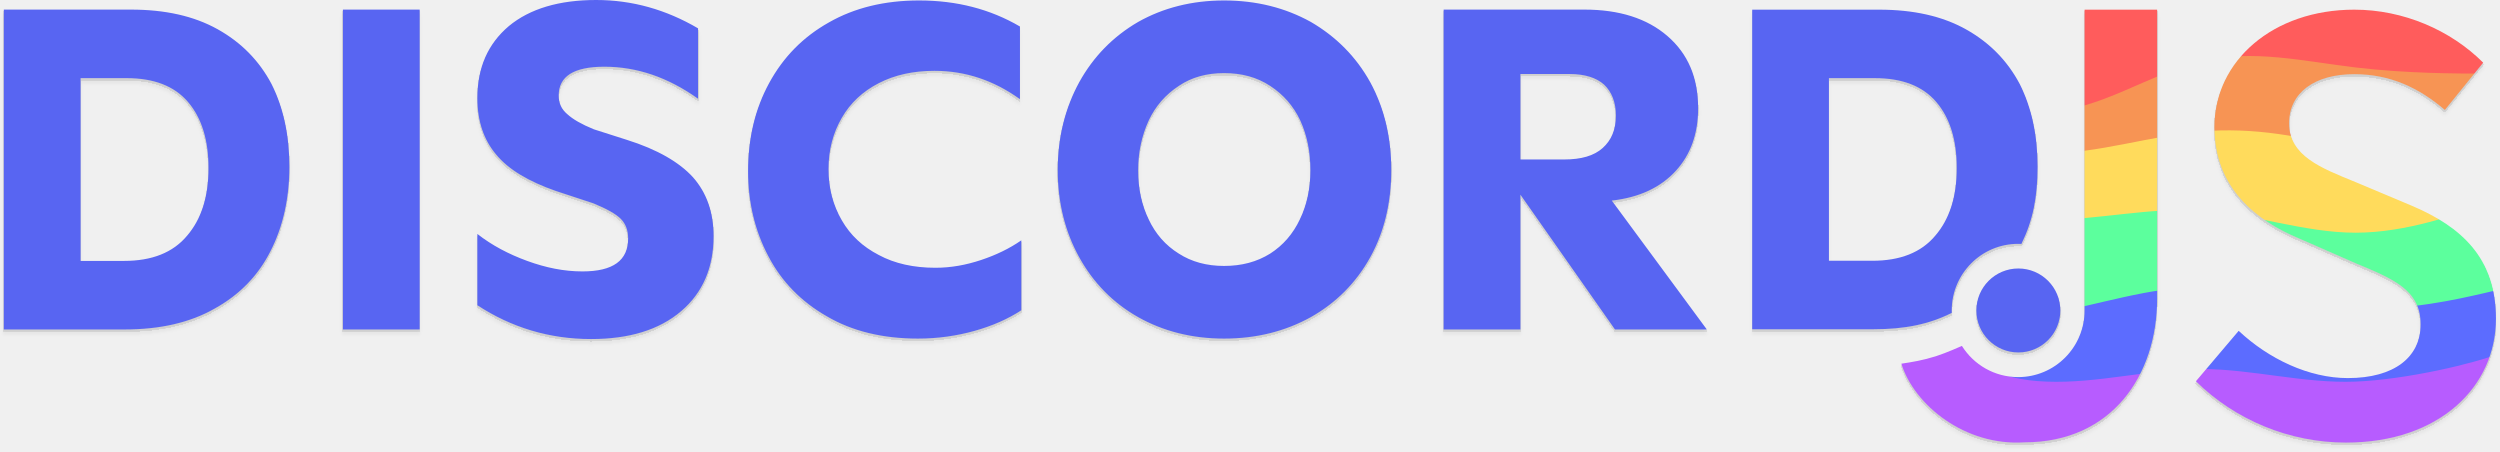
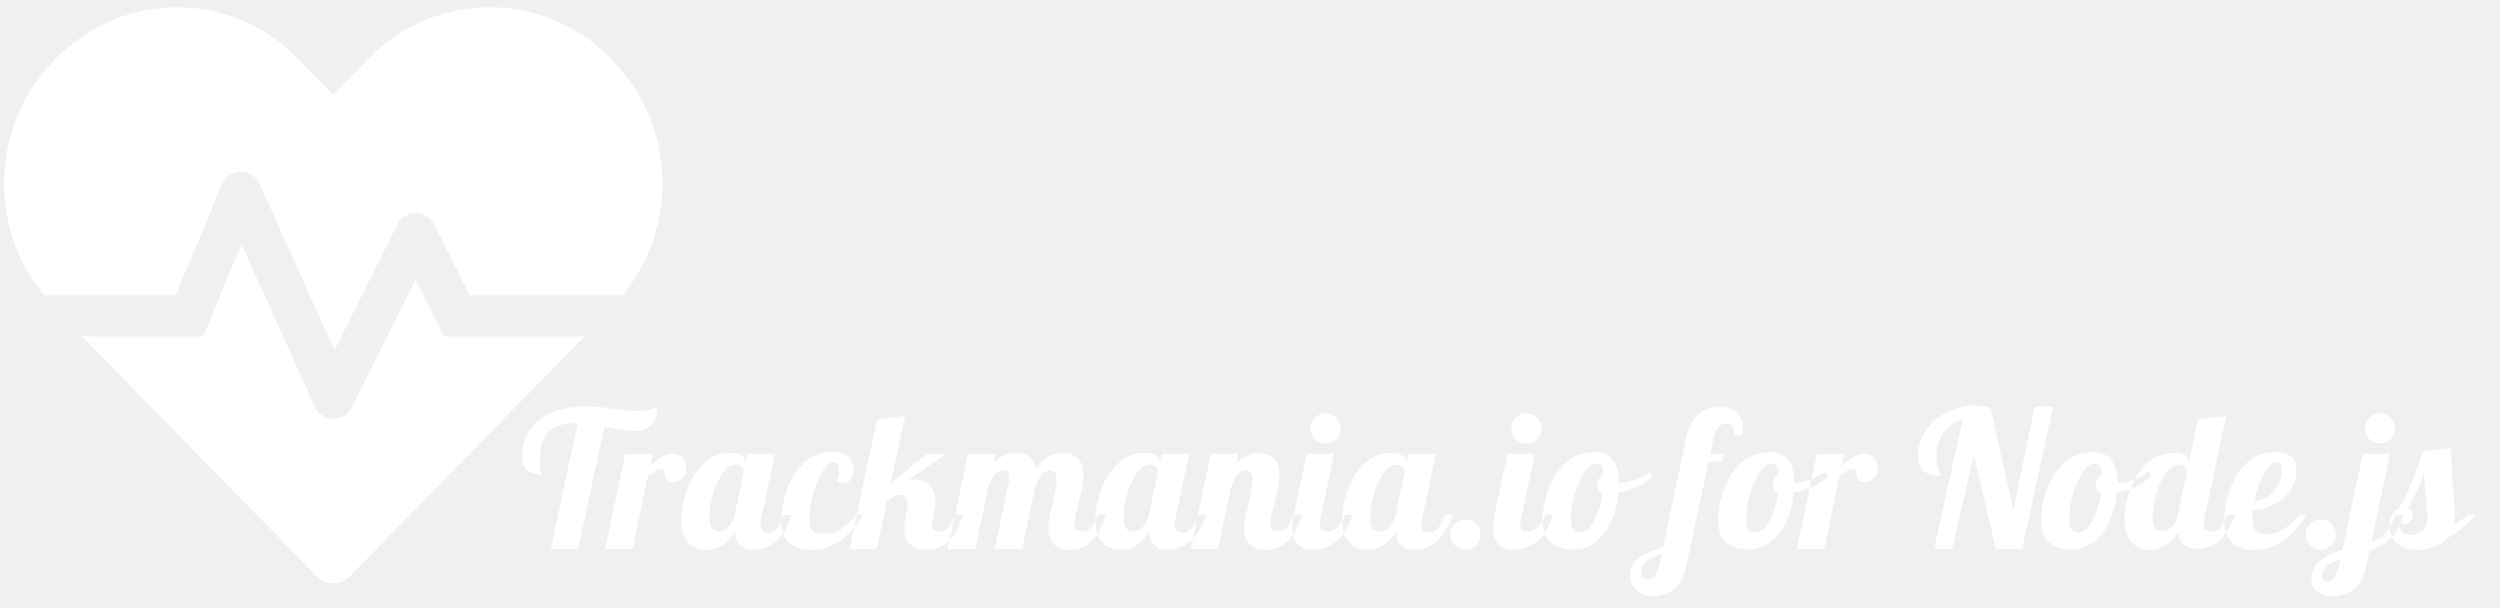
- <svg xmlns="http://www.w3.org/2000/svg" width="5232" height="945" viewBox="0 0 5232 945" fill="none">
-   <g filter="url(#filter0_dd)">
-     <mask id="mask0" mask-type="alpha" maskUnits="userSpaceOnUse" x="3979" y="20" width="1245" height="907">
-       <path d="M4685.1 692.37C4747.89 751.167 4832.06 791.257 4913.55 791.257C5011.09 791.257 5065.87 747.156 5065.87 679.006C5065.87 606.85 5009.75 584.134 4929.59 550.728L4810.68 498.614C4723.84 462.533 4634.33 394.383 4634.33 266.097C4634.33 127.126 4757.25 20.222 4926.92 20.222C5029.79 20.222 5128.66 62.986 5196.8 131.136L5116.63 230.019C5061.85 183.252 5001.74 155.187 4926.92 155.187C4844.08 155.187 4790.64 193.941 4790.64 258.082C4790.64 326.232 4857.45 351.623 4929.59 381.019L5047.17 430.464C5151.37 474.558 5223.51 540.035 5223.51 666.98C5223.51 808.627 5105.94 926.221 4909.56 926.221C4791.98 926.221 4678.42 879.451 4595.59 797.937L4685.1 692.37Z" fill="white" />
-       <path d="M4362.62 20.222H4514.42V625.218C4514.42 785.559 4419.32 925.689 4236.89 925.689C4112.78 933.776 4006.36 848.244 3979.19 761.134C4001.8 757.707 4023.82 754.196 4051.3 745.549C4073.15 738.673 4105.83 723.903 4105.83 723.903C4130.43 763.127 4173.98 789.193 4223.6 789.193C4300.39 789.193 4362.64 726.761 4362.64 649.746L4362.62 20.222Z" fill="white" />
-     </mask>
-     <g mask="url(#mask0)">
-       <path fill-rule="evenodd" clip-rule="evenodd" d="M3958.82 72.292L4012.02 47.467C4066.83 24.102 4174.84 -22.627 4282.85 -34.31C4390.86 -45.992 4498.87 -22.627 4606.88 -28.468C4713.28 -34.31 4821.29 -69.357 4929.3 -45.992C5037.31 -22.627 5145.32 59.149 5200.14 101.498L5253.33 142.386V247.527H5200.14C5145.32 247.527 5037.31 247.527 4929.3 247.527C4821.29 247.527 4713.28 247.527 4606.88 247.527C4498.87 247.527 4390.86 247.527 4282.85 247.527C4174.84 247.527 4066.83 247.527 4012.02 247.527H3958.82V72.292Z" fill="#FF5C5C" />
-       <path fill-rule="evenodd" clip-rule="evenodd" d="M3958.82 76.645L4012.02 115.335C4066.83 154.026 4174.84 233.019 4282.85 233.019C4390.86 233.019 4498.87 154.026 4606.88 128.232C4713.28 102.439 4821.29 128.232 4929.3 141.129C5037.31 154.026 5145.32 154.026 5200.14 154.026H5253.33V426.47H5200.14C5145.32 426.47 5037.31 426.47 4929.3 426.47C4821.29 426.47 4713.28 426.47 4606.88 426.47C4498.87 426.47 4390.86 426.47 4282.85 426.47C4174.84 426.47 4066.83 426.47 4012.02 426.47H3958.82V76.645Z" fill="#F79454" />
-       <path fill-rule="evenodd" clip-rule="evenodd" d="M3958.82 247.527L4012.02 265.951C4066.83 284.375 4174.84 321.223 4282.85 321.223C4390.86 321.223 4498.87 284.375 4606.88 275.163C4713.28 265.951 4821.29 284.375 4929.3 316.617C5037.31 348.859 5145.32 396.071 5200.14 419.101L5253.33 442.131V497.403H5200.14C5145.32 497.403 5037.31 497.403 4929.3 497.403C4821.29 497.403 4713.28 497.403 4606.88 497.403C4498.87 497.403 4390.86 497.403 4282.85 497.403C4174.84 497.403 4066.83 497.403 4012.02 497.403H3958.82V247.527Z" fill="#FFDB5C" />
-       <path fill-rule="evenodd" clip-rule="evenodd" d="M3958.82 407.125L4012.76 420.44C4066.7 433.755 4174.57 460.384 4282.45 460.384C4390.32 460.384 4498.2 433.755 4606.08 440.412C4713.95 447.07 4821.83 487.014 4929.71 487.014C5037.58 487.014 5145.46 447.07 5199.4 427.098L5253.33 407.125V766.624H5199.4C5145.46 766.624 5037.58 766.624 4929.71 766.624C4821.83 766.624 4713.95 766.624 4606.08 766.624C4498.2 766.624 4390.32 766.624 4282.45 766.624C4174.57 766.624 4066.7 766.624 4012.76 766.624H3958.82V407.125Z" fill="#5CFF9D" />
-       <path fill-rule="evenodd" clip-rule="evenodd" d="M5253.34 600.577L5200.14 613.169C5145.33 625.76 5037.31 650.943 4929.3 644.648C4821.29 638.352 4713.28 600.577 4605.27 600.577C4498.87 600.577 4390.86 638.352 4282.85 657.239C4174.84 677.7 4066.83 677.7 4012.02 677.7H3958.82V866.573H4012.02C4066.83 866.573 4174.84 866.573 4282.85 866.573C4390.86 866.573 4498.87 866.573 4605.27 866.573C4713.28 866.573 4821.29 866.573 4929.3 866.573C5037.31 866.573 5145.33 866.573 5200.14 866.573H5253.34V600.577Z" fill="#5C6CFF" />
-       <path fill-rule="evenodd" clip-rule="evenodd" d="M3958.82 760.175L4090.21 692.467C4132.12 760.175 4174.84 794.363 4282.85 798.637C4390.86 802.91 4498.87 772.266 4606.88 772.266C4713.28 772.266 4821.29 802.91 4929.3 798.637C5037.31 794.363 5179.98 760.175 5229.96 740.024L5253.33 760.175V940.73H5200.14C5145.32 940.73 5037.31 940.73 4929.3 940.73C4821.29 940.73 4713.28 940.73 4606.88 940.73C4498.87 940.73 4390.86 940.73 4282.85 940.73C4174.84 940.73 4066.83 940.73 4012.02 940.73H3958.82V760.175Z" fill="#B75CFF" />
-     </g>
-     <path fill-rule="evenodd" clip-rule="evenodd" d="M4264.21 348.906C4264.21 282.978 4251.78 225.648 4226.94 175.965C4201.14 127.234 4163.88 89.016 4114.19 61.308C4064.51 33.599 4004.32 20.222 3932.65 20.222H3667.03V689.056H3892.98H3920.23C3986.6 689.056 4037.45 678.548 4084.65 654.747C4084.59 653.088 4084.57 651.421 4084.57 649.746C4084.57 572.732 4146.82 510.3 4223.61 510.3C4225.89 510.3 4228.16 510.355 4230.41 510.464C4254.5 461.424 4264.21 412.805 4264.21 348.906ZM3827.55 163.544V545.734H3918.32C3976.61 545.734 4020.56 528.534 4050.18 493.183C4079.8 458.785 4095.08 411.967 4095.08 351.772C4095.08 292.533 4080.75 246.67 4052.09 213.229C4023.42 179.786 3980.43 163.544 3924.05 163.544H3827.55Z" fill="#5865F2" />
-     <path d="M4311.87 649.747C4311.87 698.271 4272.53 737.606 4224.01 737.606C4175.49 737.606 4136.15 698.271 4136.15 649.747C4136.15 601.222 4175.49 561.887 4224.01 561.887C4272.53 561.887 4311.87 601.222 4311.87 649.747Z" fill="#5865F2" />
-     <path d="M261.386 689.469C335.011 689.469 398.119 675.125 449.752 645.481C501.386 616.793 540.589 576.63 566.405 524.991C592.222 474.309 605.609 415.02 605.609 349.038C605.609 283.055 593.178 225.679 568.318 175.953C542.501 127.184 505.21 88.933 455.489 61.201C405.768 33.469 345.529 20.082 273.816 20.082H8V689.469H261.386ZM168.637 546.029V163.522H265.211C321.625 163.522 364.653 179.778 393.338 213.248C422.023 246.717 436.366 292.618 436.366 351.907C436.366 412.152 421.067 459.009 391.426 493.434C361.784 528.816 317.8 546.029 259.474 546.029H168.637ZM878.299 20.082H717.662V689.469H878.299V20.082ZM1237.12 709.551C1316.48 709.551 1379.59 690.426 1425.48 651.219C1470.42 612.968 1493.37 560.373 1493.37 494.391C1493.37 444.665 1479.03 403.545 1450.34 371.032C1421.66 339.475 1375.76 312.7 1311.7 292.618L1242.85 270.624C1217.04 260.105 1198.87 249.586 1187.4 239.067C1174.97 228.548 1169.23 216.117 1169.23 199.86C1169.23 159.697 1200.78 139.615 1264.85 139.615C1332.74 139.615 1397.76 161.609 1460.86 206.554V59.289C1393.93 20.082 1323.17 0 1247.64 0C1170.19 0 1108.99 18.169 1065.01 54.507C1021.02 91.802 999.031 141.528 999.031 205.598C999.031 253.411 1012.42 292.618 1038.23 323.219C1064.05 354.775 1106.12 379.638 1163.49 399.72L1241.9 425.539C1269.63 437.014 1288.75 447.534 1299.27 458.052C1309.79 468.571 1314.57 482.915 1314.57 499.172C1314.57 545.073 1283.01 568.023 1218.95 568.023C1180.7 568.023 1142.46 560.373 1103.25 546.029C1064.05 531.685 1029.63 513.516 999.031 489.609V638.787C1070.74 685.644 1150.11 709.551 1237.12 709.551ZM1921.29 708.595C1962.43 708.595 2002.57 702.857 2039.85 692.338C2077.17 681.819 2109.67 667.475 2137.39 649.306V502.997C2112.53 520.21 2084.8 533.598 2053.26 544.116C2021.69 554.635 1990.15 560.373 1957.64 560.373C1912.69 560.373 1872.53 551.767 1839.06 533.598C1805.6 516.385 1779.78 492.478 1761.61 460.921C1743.45 429.364 1733.89 393.982 1733.89 353.819C1733.89 313.656 1743.45 278.274 1761.61 246.717C1779.78 215.16 1805.6 191.254 1839.06 174.041C1872.53 156.828 1910.77 148.221 1955.72 148.221C2020.73 148.221 2080.02 168.303 2134.54 207.51V55.464C2072.39 19.125 2002.57 0.956 1923.22 0.956C1851.49 0.956 1788.39 16.256 1734.84 46.857C1680.34 77.458 1639.22 119.533 1609.58 174.041C1579.94 228.548 1565.6 289.749 1565.6 358.601C1565.6 423.627 1579.94 482.915 1607.67 535.51C1635.4 589.061 1676.51 631.137 1730.06 661.737C1783.61 693.294 1847.67 708.595 1921.29 708.595ZM2561.67 708.595C2629.56 708.595 2689.82 693.294 2743.34 663.65C2795.93 634.006 2838.02 591.93 2867.64 538.379C2897.29 484.828 2911.63 423.627 2911.63 355.732C2911.63 287.837 2897.29 226.635 2867.64 172.128C2838.02 118.577 2795.93 76.501 2743.34 45.901C2689.82 16.256 2629.56 0.956 2561.67 0.956C2494.73 0.956 2434.51 16.256 2381.92 45.901C2329.33 76.501 2288.22 118.577 2258.58 172.128C2228.93 226.635 2213.62 287.837 2213.62 355.732C2213.62 423.627 2228.93 484.828 2258.58 538.379C2288.22 591.93 2329.33 634.006 2381.92 663.65C2434.51 693.294 2494.73 708.595 2561.67 708.595ZM2561.67 556.548C2525.34 556.548 2493.8 547.942 2467.01 530.729C2439.29 513.516 2418.24 489.609 2403.9 459.009C2389.56 429.364 2381.92 394.939 2381.92 356.688C2381.92 318.437 2389.56 284.012 2403.9 252.455C2418.24 221.854 2439.29 197.948 2467.01 179.778C2493.8 161.609 2525.34 153.003 2561.67 153.003C2598.98 153.003 2630.52 161.609 2658.25 179.778C2685.97 197.948 2707.02 221.854 2721.36 252.455C2735.7 284.012 2742.41 318.437 2742.41 356.688C2742.41 394.939 2734.74 429.364 2720.4 459.009C2706.05 489.609 2685.04 513.516 2658.25 530.729C2630.52 547.942 2598.98 556.548 2561.67 556.548ZM3373.13 419.802C3431.46 413.108 3475.42 392.07 3507 357.644C3538.54 323.219 3553.84 279.23 3553.84 226.635C3553.84 162.565 3532.8 112.84 3489.77 75.545C3446.74 38.251 3388.44 20.082 3315.76 20.082H3021.24V689.469H3181.9V407.37L3379.81 689.469H3572L3373.13 419.802ZM3181.9 154.915H3285.15C3316.72 154.915 3340.63 162.566 3356.87 176.91C3373.13 192.21 3381.73 214.204 3381.73 241.936C3381.73 271.58 3372.17 293.574 3354.01 309.831C3335.85 326.087 3309.06 333.738 3273.7 333.738H3181.9V154.915Z" fill="#5865F2" />
+ <svg xmlns="http://www.w3.org/2000/svg" version="1.1" width="700" height="170" viewBox="0 0 700 170" xml:space="preserve">
+   <defs>
+ </defs>
+   <g transform="matrix(0.36 0 0 0.36 93.32 82.68)">
+     <path style="stroke: none; stroke-width: 1; stroke-dasharray: none; stroke-linecap: butt; stroke-dashoffset: 0; stroke-linejoin: miter; stroke-miterlimit: 4; fill: rgb(255,255,255); fill-rule: nonzero; opacity: 1;" transform=" translate(-256, -255.96)" d="M 320.2 243.8 l -49.7 99.4 c -6 12.1 -23.4 11.7 -28.9 -0.6 l -56.9 -126.3 l -30 71.7 H 60.6 l 182.5 186.5 c 7.1 7.3 18.6 7.3 25.7 0 L 451.4 288 H 342.3 l -22.1 -44.2 z M 473.7 73.9 l -2.4 -2.5 c -51.5 -52.6 -135.8 -52.6 -187.4 0 L 256 100 l -27.9 -28.5 c -51.5 -52.7 -135.9 -52.7 -187.4 0 l -2.4 2.4 C -10.4 123.7 -12.5 203 31 256 h 102.4 l 35.9 -86.2 c 5.4 -12.9 23.6 -13.2 29.4 -0.4 l 58.2 129.3 l 49 -97.9 c 5.9 -11.8 22.7 -11.8 28.6 0 l 27.6 55.2 H 481 c 43.5 -53 41.4 -132.3 -7.3 -182.1 z" stroke-linecap="round" />
  </g>
-   <defs>
-     <filter id="filter0_dd" x="0" y="0" width="5232" height="945" filterUnits="userSpaceOnUse" color-interpolation-filters="sRGB">
-       <feFlood flood-opacity="0" result="BackgroundImageFix" />
-       <feColorMatrix in="SourceAlpha" type="matrix" values="0 0 0 0 0 0 0 0 0 0 0 0 0 0 0 0 0 0 127 0" />
-       <feOffset dy="10" />
-       <feGaussianBlur stdDeviation="4" />
-       <feColorMatrix type="matrix" values="0 0 0 0 0 0 0 0 0 0 0 0 0 0 0 0 0 0 0.04 0" />
-       <feBlend mode="normal" in2="BackgroundImageFix" result="effect1_dropShadow" />
-       <feColorMatrix in="SourceAlpha" type="matrix" values="0 0 0 0 0 0 0 0 0 0 0 0 0 0 0 0 0 0 127 0" />
-       <feOffset dy="4" />
-       <feGaussianBlur stdDeviation="1.5" />
-       <feColorMatrix type="matrix" values="0 0 0 0 0 0 0 0 0 0 0 0 0 0 0 0 0 0 0.1 0" />
-       <feBlend mode="normal" in2="effect1_dropShadow" result="effect2_dropShadow" />
-       <feBlend mode="normal" in="SourceGraphic" in2="effect2_dropShadow" result="shape" />
-     </filter>
-   </defs>
+   <g transform="matrix(1.33 0 0 1.33 419.71 140.27)" id="fontsvg1636564688109">
+     <path style="stroke: none; stroke-width: 1; stroke-dasharray: none; stroke-linecap: round; stroke-dashoffset: 0; stroke-linejoin: miter; stroke-miterlimit: 4; fill: rgb(255,255,255); fill-rule: evenodd; opacity: 1;" vector-effect="non-scaling-stroke" transform=" translate(-205.66, -20.08)" d="M 297.281 30.16 L 303.321 2.76 A 9.423 9.423 0 0 0 301.122 3.856 A 7.428 7.428 0 0 0 299.181 5.78 A 7.957 7.957 0 0 0 297.887 9.092 A 10.596 10.596 0 0 0 297.761 10.76 A 10.166 10.166 0 0 0 297.848 12.122 A 8.054 8.054 0 0 0 298.041 13.1 A 6.133 6.133 0 0 0 298.32 13.927 Q 298.499 14.35 298.731 14.689 A 3.586 3.586 0 0 0 298.841 14.84 Q 296.281 14.84 295.061 13.78 Q 293.984 12.845 293.857 11.021 A 7.246 7.246 0 0 1 293.841 10.52 Q 293.841 7.72 295.481 5.3 A 11.556 11.556 0 0 1 299.364 1.743 A 13.759 13.759 0 0 1 299.921 1.44 Q 302.721 0 306.001 0 Q 306.921 0 307.601 0.12 A 7.236 7.236 0 0 1 308.21 0.257 Q 308.528 0.342 308.88 0.462 A 13.705 13.705 0 0 1 309.161 0.56 L 313.961 21.96 L 318.441 0.24 L 322.321 0.24 L 315.801 30.16 L 310.281 30.16 L 305.641 10.32 L 301.081 30.16 L 297.281 30.16 Z M 162.481 23 A 20.156 20.156 0 0 1 162.341 23.34 Q 161.916 24.349 161.491 25.031 A 5.598 5.598 0 0 1 161.041 25.66 A 2.309 2.309 0 0 1 160.032 26.373 A 2.703 2.703 0 0 1 159.121 26.52 A 2.831 2.831 0 0 1 158.723 26.494 Q 158.494 26.462 158.314 26.389 A 1.059 1.059 0 0 1 157.881 26.08 Q 157.521 25.64 157.521 24.84 A 3.962 3.962 0 0 1 157.523 24.701 Q 157.539 24.26 157.649 23.637 A 16.205 16.205 0 0 1 157.781 22.98 Q 158.041 21.8 158.361 20.56 A 95.936 95.936 0 0 0 158.662 19.346 Q 158.968 18.077 159.161 17.1 Q 159.441 15.68 159.441 14.52 A 7.743 7.743 0 0 0 159.414 13.872 Q 159.357 13.187 159.172 12.624 A 3.504 3.504 0 0 0 158.241 11.12 A 3.866 3.866 0 0 0 158.204 11.087 Q 157.446 10.397 156.358 10.145 A 6.014 6.014 0 0 0 155.001 10 A 5.733 5.733 0 0 0 151.987 10.832 A 7.288 7.288 0 0 0 150.321 12.24 L 150.761 10.16 L 145.001 10.16 L 140.761 30.16 L 146.521 30.16 L 149.241 17.32 Q 149.496 16.449 149.841 15.753 A 6.297 6.297 0 0 1 150.521 14.66 A 3.263 3.263 0 0 1 151.051 14.117 A 2.057 2.057 0 0 1 152.361 13.64 Q 153.519 13.64 153.746 14.961 A 4.28 4.28 0 0 1 153.801 15.68 A 5.257 5.257 0 0 1 153.8 15.758 Q 153.788 16.583 153.521 17.88 Q 153.241 19.24 152.921 20.64 A 2.994 2.994 0 0 0 152.916 20.658 Q 152.85 20.894 152.698 21.571 A 94.62 94.62 0 0 0 152.621 21.92 Q 152.401 22.92 152.201 23.98 A 14.512 14.512 0 0 0 152.169 24.155 Q 152.087 24.622 152.044 25.045 A 8.469 8.469 0 0 0 152.001 25.88 A 6.013 6.013 0 0 0 152.028 26.465 A 4.563 4.563 0 0 0 153.141 29.1 A 3.334 3.334 0 0 0 154.085 29.845 Q 155.125 30.4 156.721 30.4 A 5.873 5.873 0 0 0 159.079 29.899 A 7.8 7.8 0 0 0 160.741 28.9 Q 162.165 27.799 163.342 25.133 A 25.159 25.159 0 0 0 164.161 23 L 162.481 23 L 165.201 10.16 L 170.961 10.16 L 168.081 23.76 A 4.802 4.802 0 0 0 167.928 24.747 A 5.566 5.566 0 0 0 167.921 25.04 A 2.654 2.654 0 0 0 167.949 25.444 Q 167.981 25.65 168.048 25.814 A 0.99 0.99 0 0 0 168.301 26.18 A 1.104 1.104 0 0 0 168.647 26.384 Q 168.968 26.507 169.452 26.519 A 4.316 4.316 0 0 0 169.561 26.52 A 2.769 2.769 0 0 0 171.08 26.057 A 4.026 4.026 0 0 0 171.721 25.54 A 5.219 5.219 0 0 0 172.831 23.919 A 6.749 6.749 0 0 0 173.161 23 L 174.841 23 A 19.702 19.702 0 0 1 173.942 25.211 Q 172.708 27.754 171.041 28.86 A 10.199 10.199 0 0 1 169.126 29.872 A 7.32 7.32 0 0 1 166.441 30.4 A 4.988 4.988 0 0 1 165.028 30.21 A 3.854 3.854 0 0 1 163.341 29.2 Q 162.161 28 162.161 25.6 A 8.191 8.191 0 0 1 162.192 24.917 Q 162.261 24.1 162.481 23 Z M 108.001 17.32 L 105.281 30.16 L 99.521 30.16 L 102.441 16.36 Q 102.561 15.88 102.561 15.36 A 3.82 3.82 0 0 0 102.515 14.74 Q 102.333 13.643 101.431 13.602 A 1.566 1.566 0 0 0 101.361 13.6 A 2.28 2.28 0 0 0 99.794 14.223 A 3.39 3.39 0 0 0 99.421 14.62 Q 98.601 15.64 98.121 17.32 L 95.401 30.16 L 89.641 30.16 L 93.881 10.16 L 99.641 10.16 L 99.201 12.24 A 7.185 7.185 0 0 1 101.064 10.722 A 6.117 6.117 0 0 1 104.081 9.96 Q 107.109 9.96 107.976 12.507 A 5.937 5.937 0 0 1 108.201 13.4 A 9.109 9.109 0 0 1 109.679 11.617 A 5.862 5.862 0 0 1 113.761 10 A 6.014 6.014 0 0 1 115.118 10.145 Q 116.206 10.397 116.964 11.087 A 3.866 3.866 0 0 1 117.001 11.12 A 3.504 3.504 0 0 1 117.932 12.624 Q 118.117 13.187 118.174 13.872 A 7.743 7.743 0 0 1 118.201 14.52 Q 118.201 15.68 117.921 17.1 Q 117.728 18.077 117.422 19.346 A 95.936 95.936 0 0 1 117.121 20.56 Q 116.801 21.8 116.541 22.98 A 16.205 16.205 0 0 0 116.409 23.637 Q 116.299 24.26 116.283 24.701 A 3.962 3.962 0 0 0 116.281 24.84 Q 116.281 25.64 116.641 26.08 A 1.059 1.059 0 0 0 117.074 26.389 Q 117.254 26.462 117.483 26.494 A 2.831 2.831 0 0 0 117.881 26.52 A 2.703 2.703 0 0 0 118.792 26.373 A 2.309 2.309 0 0 0 119.801 25.66 A 5.598 5.598 0 0 0 120.251 25.031 Q 120.676 24.349 121.101 23.34 A 20.156 20.156 0 0 0 121.241 23 L 122.921 23 A 25.159 25.159 0 0 1 122.102 25.133 Q 120.925 27.799 119.501 28.9 A 7.8 7.8 0 0 1 117.839 29.899 A 5.873 5.873 0 0 1 115.481 30.4 Q 113.885 30.4 112.845 29.845 A 3.334 3.334 0 0 1 111.901 29.1 A 4.563 4.563 0 0 1 110.788 26.465 A 6.013 6.013 0 0 1 110.761 25.88 A 8.469 8.469 0 0 1 110.804 25.045 Q 110.847 24.622 110.929 24.155 A 14.512 14.512 0 0 1 110.961 23.98 Q 111.161 22.92 111.381 21.92 A 94.62 94.62 0 0 1 111.458 21.571 Q 111.61 20.894 111.676 20.658 A 2.994 2.994 0 0 1 111.681 20.64 Q 112.001 19.24 112.281 17.88 Q 112.548 16.583 112.56 15.758 A 5.257 5.257 0 0 0 112.561 15.68 A 4.28 4.28 0 0 0 112.506 14.961 Q 112.279 13.64 111.121 13.64 A 2.057 2.057 0 0 0 109.811 14.117 A 3.263 3.263 0 0 0 109.281 14.66 A 6.297 6.297 0 0 0 108.601 15.753 Q 108.256 16.449 108.001 17.32 Z M 80.681 23.76 L 81.001 22.2 Q 81.161 21.52 81.161 20.72 Q 81.161 18.8 79.721 18.8 Q 79.081 18.8 78.381 19.16 Q 77.681 19.52 76.761 20.28 L 74.681 30.16 L 68.921 30.16 L 74.721 2.96 L 80.641 2.16 L 77.641 16.24 L 85.361 10.16 L 89.321 10.16 L 81.321 15.72 A 4.707 4.707 0 0 1 82.117 15.583 A 5.909 5.909 0 0 1 82.641 15.56 Q 84.591 15.56 85.693 16.637 A 3.551 3.551 0 0 1 85.921 16.88 A 4.641 4.641 0 0 1 86.947 19.121 A 6.427 6.427 0 0 1 87.041 20.24 Q 87.041 21.08 86.881 21.76 L 86.441 23.76 Q 86.274 24.36 86.246 24.849 A 3.37 3.37 0 0 0 86.241 25.04 A 2.017 2.017 0 0 0 86.321 25.635 Q 86.594 26.52 87.801 26.52 A 2.703 2.703 0 0 0 88.712 26.373 A 2.309 2.309 0 0 0 89.721 25.66 A 5.598 5.598 0 0 0 90.171 25.031 Q 90.596 24.349 91.021 23.34 A 20.156 20.156 0 0 0 91.161 23 L 92.841 23 A 20.135 20.135 0 0 1 91.641 25.884 Q 89.293 30.4 85.481 30.4 A 8.318 8.318 0 0 1 84.048 30.285 Q 83.279 30.151 82.67 29.858 A 3.843 3.843 0 0 1 81.721 29.22 Q 80.469 28.067 80.441 25.939 A 7.446 7.446 0 0 1 80.441 25.84 A 8.875 8.875 0 0 1 80.516 24.71 A 11.588 11.588 0 0 1 80.681 23.76 Z M 6.041 30.16 L 11.721 3.68 L 11.241 3.68 A 11.496 11.496 0 0 0 9.074 3.872 Q 7.797 4.117 6.799 4.676 A 6.076 6.076 0 0 0 5.701 5.46 A 5.014 5.014 0 0 0 4.456 7.269 Q 3.721 9.006 3.721 11.76 Q 3.721 13.24 4.001 13.82 Q 4.232 14.299 4.272 14.437 A 0.174 0.174 0 0 1 4.281 14.48 A 8.344 8.344 0 0 1 3.153 14.409 Q 1.822 14.227 1.061 13.58 Q 0.001 12.68 0.001 10.6 Q 0.001 7.76 1.401 5.42 A 8.665 8.665 0 0 1 3.63 2.973 Q 4.605 2.231 5.861 1.64 A 13.77 13.77 0 0 1 8.826 0.662 Q 10.967 0.2 13.641 0.2 A 33.273 33.273 0 0 1 16.917 0.37 A 41.908 41.908 0 0 1 19.321 0.68 A 33.884 33.884 0 0 0 21.453 0.981 Q 22.43 1.086 23.307 1.112 A 19.283 19.283 0 0 0 23.881 1.12 A 13.48 13.48 0 0 0 26.609 0.855 A 11.065 11.065 0 0 0 28.521 0.28 A 8.975 8.975 0 0 1 28.371 1.704 Q 28.072 3.249 27.201 4.12 A 3.921 3.921 0 0 1 25.603 5.07 Q 24.984 5.27 24.232 5.332 A 8.591 8.591 0 0 1 23.521 5.36 Q 22.241 5.36 20.961 5.16 Q 19.681 4.96 17.321 4.48 L 11.801 30.16 L 6.041 30.16 Z M 240.201 29.84 L 245.041 7 A 14.583 14.583 0 0 1 245.605 4.978 Q 246.424 2.733 247.861 1.68 Q 249.881 0.2 252.321 0.2 Q 254.201 0.2 255.621 1.42 Q 257.041 2.64 257.041 4.52 Q 257.041 5.379 256.936 6.064 A 7.218 7.218 0 0 1 256.921 6.16 L 255.041 6.16 A 68.687 68.687 0 0 0 255.068 5.854 Q 255.116 5.291 255.12 5.109 A 1.362 1.362 0 0 0 255.121 5.08 A 1.491 1.491 0 0 0 255.059 4.642 A 1.145 1.145 0 0 0 254.681 4.08 A 1.583 1.583 0 0 0 253.843 3.734 A 2.085 2.085 0 0 0 253.601 3.72 A 2.044 2.044 0 0 0 252.643 3.968 Q 252.298 4.148 251.961 4.46 Q 251.203 5.161 250.84 6.812 A 10.112 10.112 0 0 0 250.801 7 L 250.121 10.16 L 253.041 10.16 L 252.761 11.76 L 249.801 11.76 L 245.201 33.36 Q 244.416 37.166 242.515 38.643 A 4.565 4.565 0 0 1 242.441 38.7 Q 240.481 40.16 238.041 40.16 Q 236.161 40.16 234.741 38.94 Q 233.321 37.72 233.321 35.84 A 5.528 5.528 0 0 1 233.46 34.565 A 3.981 3.981 0 0 1 234.201 33 Q 235.081 31.88 236.481 31.22 A 18.623 18.623 0 0 1 237.552 30.76 Q 238.678 30.313 240.201 29.84 Z M 350.881 12 L 350.881 12.16 L 352.841 2.96 L 358.761 2.16 L 354.161 23.76 A 4.802 4.802 0 0 0 354.008 24.747 A 5.566 5.566 0 0 0 354.001 25.04 A 2.654 2.654 0 0 0 354.029 25.444 Q 354.061 25.65 354.128 25.814 A 0.99 0.99 0 0 0 354.381 26.18 A 1.104 1.104 0 0 0 354.727 26.384 Q 355.048 26.507 355.532 26.519 A 4.316 4.316 0 0 0 355.641 26.52 A 2.384 2.384 0 0 0 357.314 25.84 A 3.397 3.397 0 0 0 357.581 25.56 Q 358.401 24.6 358.881 23 L 360.561 23 A 16.373 16.373 0 0 1 359.193 26.049 Q 356.764 30.16 352.521 30.16 A 4.982 4.982 0 0 1 351.356 30.031 A 3.501 3.501 0 0 1 349.861 29.28 Q 348.866 28.422 348.613 26.802 A 6.411 6.411 0 0 1 348.601 26.72 A 9.804 9.804 0 0 1 346.568 29.004 A 9.178 9.178 0 0 1 346.101 29.36 A 5.615 5.615 0 0 1 343.192 30.382 A 7.034 7.034 0 0 1 342.681 30.4 Q 340.401 30.4 338.881 28.84 A 4.738 4.738 0 0 1 337.841 27.139 Q 337.361 25.828 337.361 23.96 Q 337.361 21 338.541 17.74 Q 339.721 14.48 342.061 12.22 Q 344.401 9.96 347.641 9.96 A 7.702 7.702 0 0 1 348.497 10.005 Q 349.412 10.107 349.97 10.448 A 2.109 2.109 0 0 1 350.081 10.52 Q 350.881 11.08 350.881 12 Z M 383.241 30.32 L 387.521 10.16 L 393.281 10.16 L 389.321 28.72 Q 391.241 28.08 392.401 26.8 Q 393.238 25.877 393.887 24.307 A 16.381 16.381 0 0 0 394.361 23 L 396.041 23 A 17.657 17.657 0 0 1 395.291 25.04 Q 394.838 26.06 394.296 26.855 A 7.587 7.587 0 0 1 393.121 28.22 Q 391.281 29.88 388.961 30.48 L 388.361 33.36 Q 387.576 37.166 385.675 38.643 A 4.565 4.565 0 0 1 385.601 38.7 Q 383.641 40.16 381.161 40.16 A 7.324 7.324 0 0 1 381.131 40.16 Q 379.231 40.153 377.961 39.16 A 3.245 3.245 0 0 1 376.733 37.008 A 4.814 4.814 0 0 1 376.681 36.28 A 4.469 4.469 0 0 1 378.195 32.968 Q 379.832 31.401 383.241 30.32 Z M 47.041 12 L 47.041 12.28 L 47.481 10.16 L 53.241 10.16 L 50.361 23.76 A 4.802 4.802 0 0 0 50.208 24.747 A 5.566 5.566 0 0 0 50.201 25.04 A 2.605 2.605 0 0 0 50.279 25.711 Q 50.508 26.568 51.404 26.725 A 2.529 2.529 0 0 0 51.841 26.76 A 2.248 2.248 0 0 0 53.379 26.152 A 3.394 3.394 0 0 0 53.781 25.72 A 6.279 6.279 0 0 0 54.475 24.605 Q 54.826 23.893 55.081 23 L 56.761 23 A 21.255 21.255 0 0 1 55.873 25.211 Q 54.813 27.447 53.473 28.573 A 5.617 5.617 0 0 1 53.101 28.86 A 9.301 9.301 0 0 1 51.326 29.858 A 6.71 6.71 0 0 1 48.721 30.4 A 4.878 4.878 0 0 1 47.553 30.268 A 3.428 3.428 0 0 1 46.021 29.46 Q 45.084 28.598 44.839 27.011 A 6.845 6.845 0 0 1 44.801 26.72 A 12.285 12.285 0 0 1 43.413 28.369 A 9.977 9.977 0 0 1 42.221 29.38 A 5.419 5.419 0 0 1 39.615 30.358 A 6.953 6.953 0 0 1 38.841 30.4 Q 36.561 30.4 35.041 28.84 A 4.738 4.738 0 0 1 34.001 27.139 Q 33.521 25.828 33.521 23.96 Q 33.521 21 34.701 17.74 Q 35.881 14.48 38.221 12.22 Q 40.561 9.96 43.801 9.96 A 7.702 7.702 0 0 1 44.657 10.005 Q 45.572 10.107 46.13 10.448 A 2.109 2.109 0 0 1 46.241 10.52 Q 47.041 11.08 47.041 12 Z M 134.241 12 L 134.241 12.28 L 134.681 10.16 L 140.441 10.16 L 137.561 23.76 A 4.802 4.802 0 0 0 137.408 24.747 A 5.566 5.566 0 0 0 137.401 25.04 A 2.605 2.605 0 0 0 137.479 25.711 Q 137.708 26.568 138.604 26.725 A 2.529 2.529 0 0 0 139.041 26.76 A 2.248 2.248 0 0 0 140.579 26.152 A 3.394 3.394 0 0 0 140.981 25.72 A 6.279 6.279 0 0 0 141.675 24.605 Q 142.026 23.893 142.281 23 L 143.961 23 A 21.255 21.255 0 0 1 143.073 25.211 Q 142.013 27.447 140.673 28.573 A 5.617 5.617 0 0 1 140.301 28.86 A 9.301 9.301 0 0 1 138.526 29.858 A 6.71 6.71 0 0 1 135.921 30.4 A 4.878 4.878 0 0 1 134.753 30.268 A 3.428 3.428 0 0 1 133.221 29.46 Q 132.284 28.598 132.039 27.011 A 6.845 6.845 0 0 1 132.001 26.72 A 12.285 12.285 0 0 1 130.613 28.369 A 9.977 9.977 0 0 1 129.421 29.38 A 5.419 5.419 0 0 1 126.815 30.358 A 6.953 6.953 0 0 1 126.041 30.4 Q 123.761 30.4 122.241 28.84 A 4.738 4.738 0 0 1 121.201 27.139 Q 120.721 25.828 120.721 23.96 Q 120.721 21 121.901 17.74 Q 123.081 14.48 125.421 12.22 Q 127.761 9.96 131.001 9.96 A 7.702 7.702 0 0 1 131.857 10.005 Q 132.772 10.107 133.33 10.448 A 2.109 2.109 0 0 1 133.441 10.52 Q 134.241 11.08 134.241 12 Z M 186.161 12 L 186.161 12.28 L 186.601 10.16 L 192.361 10.16 L 189.481 23.76 A 4.802 4.802 0 0 0 189.328 24.747 A 5.566 5.566 0 0 0 189.321 25.04 A 2.605 2.605 0 0 0 189.399 25.711 Q 189.628 26.568 190.524 26.725 A 2.529 2.529 0 0 0 190.961 26.76 A 2.248 2.248 0 0 0 192.499 26.152 A 3.394 3.394 0 0 0 192.901 25.72 A 6.279 6.279 0 0 0 193.595 24.605 Q 193.946 23.893 194.201 23 L 195.881 23 A 21.255 21.255 0 0 1 194.993 25.211 Q 193.933 27.447 192.593 28.573 A 5.617 5.617 0 0 1 192.221 28.86 A 9.301 9.301 0 0 1 190.446 29.858 A 6.71 6.71 0 0 1 187.841 30.4 A 4.878 4.878 0 0 1 186.673 30.268 A 3.428 3.428 0 0 1 185.141 29.46 Q 184.204 28.598 183.959 27.011 A 6.845 6.845 0 0 1 183.921 26.72 A 12.285 12.285 0 0 1 182.533 28.369 A 9.977 9.977 0 0 1 181.341 29.38 A 5.419 5.419 0 0 1 178.735 30.358 A 6.953 6.953 0 0 1 177.961 30.4 Q 175.681 30.4 174.161 28.84 A 4.738 4.738 0 0 1 173.121 27.139 Q 172.641 25.828 172.641 23.96 Q 172.641 21 173.821 17.74 Q 175.001 14.48 177.341 12.22 Q 179.681 9.96 182.921 9.96 A 7.702 7.702 0 0 1 183.777 10.005 Q 184.692 10.107 185.25 10.448 A 2.109 2.109 0 0 1 185.361 10.52 Q 186.161 11.08 186.161 12 Z M 70.441 23 L 71.801 23 A 20.574 20.574 0 0 1 69.135 26.578 Q 67.241 28.579 65.046 29.532 A 10.538 10.538 0 0 1 60.801 30.4 Q 58.501 30.4 56.998 29.471 A 5.016 5.016 0 0 1 56.201 28.86 A 4.718 4.718 0 0 1 54.997 26.96 Q 54.725 26.195 54.623 25.25 A 11.238 11.238 0 0 1 54.561 24.04 Q 54.561 21.28 55.661 17.96 Q 56.761 14.64 59.181 12.22 A 8.171 8.171 0 0 1 64.634 9.822 A 10.902 10.902 0 0 1 65.321 9.8 A 8.775 8.775 0 0 1 66.498 9.874 Q 67.873 10.061 68.617 10.723 A 2.515 2.515 0 0 1 68.741 10.84 A 3.53 3.53 0 0 1 69.747 13.113 A 4.729 4.729 0 0 1 69.761 13.48 A 5.273 5.273 0 0 1 69.702 14.293 Q 69.634 14.73 69.486 15.082 A 2.386 2.386 0 0 1 69.161 15.64 A 2.089 2.089 0 0 1 68.609 16.14 A 1.827 1.827 0 0 1 67.641 16.4 A 2.153 2.153 0 0 1 66.874 16.253 Q 66.6 16.149 66.321 15.972 A 3.857 3.857 0 0 1 66.241 15.92 A 9.275 9.275 0 0 0 66.542 14.932 Q 66.721 14.194 66.721 13.56 A 3.349 3.349 0 0 0 66.69 13.096 Q 66.657 12.855 66.585 12.658 A 1.511 1.511 0 0 0 66.441 12.36 A 0.9 0.9 0 0 0 65.793 11.935 A 1.253 1.253 0 0 0 65.601 11.92 Q 64.548 11.92 63.495 13.429 A 9.009 9.009 0 0 0 63.201 13.88 A 15.319 15.319 0 0 0 62.112 16.046 Q 61.683 17.089 61.337 18.293 A 25.535 25.535 0 0 0 61.241 18.64 A 24.23 24.23 0 0 0 60.721 20.983 Q 60.526 22.151 60.489 23.202 A 13.74 13.74 0 0 0 60.481 23.68 Q 60.481 25.215 60.897 25.977 A 1.661 1.661 0 0 0 61.161 26.34 A 2.027 2.027 0 0 0 61.908 26.816 Q 62.232 26.939 62.636 26.994 A 5.325 5.325 0 0 0 63.361 27.04 A 7.792 7.792 0 0 0 65.191 26.835 A 5.977 5.977 0 0 0 67.061 26.04 Q 68.601 25.04 70.441 23 Z M 374.241 23 L 375.601 23 A 20.574 20.574 0 0 1 372.935 26.578 Q 371.041 28.579 368.846 29.532 A 10.538 10.538 0 0 1 364.601 30.4 Q 362.301 30.4 360.798 29.471 A 5.016 5.016 0 0 1 360.001 28.86 A 4.718 4.718 0 0 1 358.797 26.96 Q 358.525 26.195 358.423 25.25 A 11.238 11.238 0 0 1 358.361 24.04 Q 358.361 21.453 359.31 18.373 A 27.895 27.895 0 0 1 359.441 17.96 Q 360.521 14.64 362.961 12.22 A 8.256 8.256 0 0 1 368.354 9.829 A 11.048 11.048 0 0 1 369.161 9.8 Q 373.561 9.8 373.561 13.64 Q 373.561 15.88 372.281 17.76 A 9.41 9.41 0 0 1 369.012 20.708 A 10.956 10.956 0 0 1 368.881 20.78 Q 366.761 21.92 364.361 22.08 A 86.46 86.46 0 0 0 364.329 22.567 Q 364.289 23.227 364.282 23.555 A 5.864 5.864 0 0 0 364.281 23.68 Q 364.281 25.215 364.697 25.977 A 1.661 1.661 0 0 0 364.961 26.34 A 2.027 2.027 0 0 0 365.708 26.816 Q 366.032 26.939 366.436 26.994 A 5.325 5.325 0 0 0 367.161 27.04 A 7.792 7.792 0 0 0 368.991 26.835 A 5.977 5.977 0 0 0 370.861 26.04 Q 372.401 25.04 374.241 23 Z M 230.921 16.2 L 230.921 16.24 Q 231.036 16.279 231.339 16.28 A 4.967 4.967 0 0 0 231.361 16.28 Q 232.387 16.28 233.654 15.857 A 12.355 12.355 0 0 0 234.401 15.58 A 15.556 15.556 0 0 0 236.939 14.274 A 13.99 13.99 0 0 0 237.521 13.88 L 237.881 14.96 A 8.467 8.467 0 0 1 236.354 16.235 A 11.342 11.342 0 0 1 234.861 17.06 A 15.268 15.268 0 0 1 231.614 18.128 A 17.566 17.566 0 0 1 230.801 18.28 A 21.132 21.132 0 0 1 230.256 21.591 A 15.805 15.805 0 0 1 229.161 24.64 A 12.581 12.581 0 0 1 227.756 26.918 A 9.625 9.625 0 0 1 225.761 28.84 Q 223.681 30.32 221.241 30.32 Q 218.281 30.32 216.561 28.8 A 4.666 4.666 0 0 1 215.257 26.803 Q 214.987 26.032 214.892 25.083 A 10.885 10.885 0 0 1 214.841 24 Q 214.841 21.551 215.749 18.616 A 27.145 27.145 0 0 1 215.961 17.96 Q 217.081 14.64 219.561 12.22 A 8.424 8.424 0 0 1 225.107 9.822 A 11.151 11.151 0 0 1 225.801 9.8 Q 230.921 9.8 230.921 16.2 Z M 267.841 16.2 L 267.841 16.24 Q 267.956 16.279 268.259 16.28 A 4.967 4.967 0 0 0 268.281 16.28 Q 269.307 16.28 270.574 15.857 A 12.355 12.355 0 0 0 271.321 15.58 A 15.556 15.556 0 0 0 273.859 14.274 A 13.99 13.99 0 0 0 274.441 13.88 L 274.801 14.96 A 8.467 8.467 0 0 1 273.274 16.235 A 11.342 11.342 0 0 1 271.781 17.06 A 15.268 15.268 0 0 1 268.534 18.128 A 17.566 17.566 0 0 1 267.721 18.28 A 21.132 21.132 0 0 1 267.176 21.591 A 15.805 15.805 0 0 1 266.081 24.64 A 12.581 12.581 0 0 1 264.676 26.918 A 9.625 9.625 0 0 1 262.681 28.84 Q 260.601 30.32 258.161 30.32 Q 255.201 30.32 253.481 28.8 A 4.666 4.666 0 0 1 252.177 26.803 Q 251.907 26.032 251.812 25.083 A 10.885 10.885 0 0 1 251.761 24 Q 251.761 21.551 252.669 18.616 A 27.145 27.145 0 0 1 252.881 17.96 Q 254.001 14.64 256.481 12.22 A 8.424 8.424 0 0 1 262.027 9.822 A 11.151 11.151 0 0 1 262.721 9.8 Q 267.841 9.8 267.841 16.2 Z M 335.841 16.2 L 335.841 16.24 Q 335.956 16.279 336.259 16.28 A 4.967 4.967 0 0 0 336.281 16.28 Q 337.307 16.28 338.574 15.857 A 12.355 12.355 0 0 0 339.321 15.58 A 15.556 15.556 0 0 0 341.859 14.274 A 13.99 13.99 0 0 0 342.441 13.88 L 342.801 14.96 A 8.467 8.467 0 0 1 341.274 16.235 A 11.342 11.342 0 0 1 339.781 17.06 A 15.268 15.268 0 0 1 336.534 18.128 A 17.566 17.566 0 0 1 335.721 18.28 A 21.132 21.132 0 0 1 335.176 21.591 A 15.805 15.805 0 0 1 334.081 24.64 A 12.581 12.581 0 0 1 332.676 26.918 A 9.625 9.625 0 0 1 330.681 28.84 Q 328.601 30.32 326.161 30.32 Q 323.201 30.32 321.481 28.8 A 4.666 4.666 0 0 1 320.177 26.803 Q 319.907 26.032 319.812 25.083 A 10.885 10.885 0 0 1 319.761 24 Q 319.761 21.551 320.669 18.616 A 27.145 27.145 0 0 1 320.881 17.96 Q 322.001 14.64 324.481 12.22 A 8.424 8.424 0 0 1 330.027 9.822 A 11.151 11.151 0 0 1 330.721 9.8 Q 335.841 9.8 335.841 16.2 Z M 17.481 30.16 L 21.721 10.16 L 27.481 10.16 L 26.961 12.64 A 22.162 22.162 0 0 1 27.944 11.819 Q 28.436 11.434 28.888 11.133 A 10.532 10.532 0 0 1 29.421 10.8 Q 30.521 10.16 31.801 10.16 A 2.996 2.996 0 0 1 32.701 10.289 A 2.36 2.36 0 0 1 33.821 11.04 A 3.143 3.143 0 0 1 34.556 12.964 A 4.016 4.016 0 0 1 34.561 13.16 Q 34.561 14.32 33.801 15.2 A 2.481 2.481 0 0 1 32.285 16.032 A 3.624 3.624 0 0 1 31.681 16.08 A 2.866 2.866 0 0 1 31.277 16.054 Q 30.726 15.975 30.501 15.66 Q 30.201 15.24 30.041 14.44 Q 29.943 14.019 29.846 13.782 A 1.486 1.486 0 0 0 29.801 13.68 A 0.41 0.41 0 0 0 29.504 13.455 A 0.684 0.684 0 0 0 29.361 13.44 A 3.46 3.46 0 0 0 28.721 13.497 Q 28.326 13.571 28.006 13.744 A 2.143 2.143 0 0 0 27.941 13.78 Q 27.361 14.12 26.441 14.96 L 23.241 30.16 L 17.481 30.16 Z M 268.361 30.16 L 272.601 10.16 L 278.361 10.16 L 277.841 12.64 A 22.162 22.162 0 0 1 278.824 11.819 Q 279.316 11.434 279.768 11.133 A 10.532 10.532 0 0 1 280.301 10.8 Q 281.401 10.16 282.681 10.16 A 2.996 2.996 0 0 1 283.581 10.289 A 2.36 2.36 0 0 1 284.701 11.04 A 3.143 3.143 0 0 1 285.436 12.964 A 4.016 4.016 0 0 1 285.441 13.16 Q 285.441 14.32 284.681 15.2 A 2.481 2.481 0 0 1 283.165 16.032 A 3.624 3.624 0 0 1 282.561 16.08 A 2.866 2.866 0 0 1 282.157 16.054 Q 281.606 15.975 281.381 15.66 Q 281.081 15.24 280.921 14.44 Q 280.823 14.019 280.726 13.782 A 1.486 1.486 0 0 0 280.681 13.68 A 0.41 0.41 0 0 0 280.384 13.455 A 0.684 0.684 0 0 0 280.241 13.44 A 3.46 3.46 0 0 0 279.601 13.497 Q 279.206 13.571 278.886 13.744 A 2.143 2.143 0 0 0 278.821 13.78 Q 278.241 14.12 277.321 14.96 L 274.121 30.16 L 268.361 30.16 Z M 400.121 9.72 L 406.041 8.92 Q 406.241 14.04 406.721 20 Q 406.913 22.311 406.92 23.398 A 12.492 12.492 0 0 1 406.921 23.48 Q 406.921 24.4 406.761 25 A 26 26 0 0 0 407.85 24.341 Q 408.953 23.633 409.641 23 L 411.321 23 Q 408.761 25.96 405.201 28 A 6.866 6.866 0 0 1 402.446 29.784 A 8.014 8.014 0 0 1 402.341 29.82 Q 400.641 30.4 398.921 30.4 A 8.279 8.279 0 0 1 397.46 30.278 Q 396.62 30.128 395.931 29.791 A 4.958 4.958 0 0 1 395.681 29.66 A 5.398 5.398 0 0 1 394.508 28.788 A 4.48 4.48 0 0 1 393.721 27.74 Q 393.081 26.56 393.081 25.28 A 4.735 4.735 0 0 1 393.233 24.054 A 3.859 3.859 0 0 1 393.701 22.98 A 4.438 4.438 0 0 1 394.327 22.192 A 3.407 3.407 0 0 1 395.201 21.56 Q 396.761 18.76 397.921 15.9 A 75.197 75.197 0 0 0 399.324 12.146 A 89.95 89.95 0 0 0 400.121 9.72 Z M 204.721 23 L 207.441 10.16 L 213.201 10.16 L 210.321 23.76 A 4.802 4.802 0 0 0 210.168 24.747 A 5.566 5.566 0 0 0 210.161 25.04 A 2.654 2.654 0 0 0 210.189 25.444 Q 210.221 25.65 210.288 25.814 A 0.99 0.99 0 0 0 210.541 26.18 A 1.104 1.104 0 0 0 210.887 26.384 Q 211.208 26.507 211.692 26.519 A 4.316 4.316 0 0 0 211.801 26.52 A 2.769 2.769 0 0 0 213.32 26.057 A 4.026 4.026 0 0 0 213.961 25.54 A 5.219 5.219 0 0 0 215.071 23.919 A 6.749 6.749 0 0 0 215.401 23 L 217.081 23 A 19.702 19.702 0 0 1 216.182 25.211 Q 214.948 27.754 213.281 28.86 A 10.199 10.199 0 0 1 211.366 29.872 A 7.32 7.32 0 0 1 208.681 30.4 A 4.988 4.988 0 0 1 207.268 30.21 A 3.854 3.854 0 0 1 205.581 29.2 Q 204.401 28 204.401 25.6 A 8.191 8.191 0 0 1 204.432 24.917 Q 204.501 24.1 204.721 23 Z M 222.841 26.72 A 1.88 1.88 0 0 0 223.726 26.487 Q 224.017 26.333 224.308 26.078 A 4.816 4.816 0 0 0 224.761 25.62 A 7.377 7.377 0 0 0 225.528 24.55 Q 225.861 23.992 226.159 23.313 A 14.805 14.805 0 0 0 226.441 22.62 A 17.867 17.867 0 0 0 227.184 20.081 A 22.193 22.193 0 0 0 227.481 18.4 A 1.234 1.234 0 0 1 226.54 17.6 Q 226.444 17.351 226.414 17.029 A 3.335 3.335 0 0 1 226.401 16.72 Q 226.401 15.607 226.972 15.01 A 1.96 1.96 0 0 1 227.641 14.56 Q 227.579 13.547 227.376 13.017 A 1.523 1.523 0 0 0 227.241 12.74 A 1.018 1.018 0 0 0 226.663 12.314 Q 226.486 12.259 226.269 12.245 A 2.349 2.349 0 0 0 226.121 12.24 A 2.044 2.044 0 0 0 225.021 12.582 Q 224.277 13.05 223.561 14.16 A 14.774 14.774 0 0 0 222.379 16.415 A 19.967 19.967 0 0 0 221.561 18.76 Q 220.801 21.44 220.801 23.48 A 13.178 13.178 0 0 0 220.825 24.311 Q 220.903 25.537 221.231 26.046 A 1.202 1.202 0 0 0 221.241 26.06 A 1.35 1.35 0 0 0 221.911 26.575 Q 222.152 26.666 222.455 26.7 A 3.461 3.461 0 0 0 222.841 26.72 Z M 259.761 26.72 A 1.88 1.88 0 0 0 260.646 26.487 Q 260.937 26.333 261.228 26.078 A 4.816 4.816 0 0 0 261.681 25.62 A 7.377 7.377 0 0 0 262.448 24.55 Q 262.781 23.992 263.079 23.313 A 14.805 14.805 0 0 0 263.361 22.62 A 17.867 17.867 0 0 0 264.104 20.081 A 22.193 22.193 0 0 0 264.401 18.4 A 1.234 1.234 0 0 1 263.46 17.6 Q 263.364 17.351 263.334 17.029 A 3.335 3.335 0 0 1 263.321 16.72 Q 263.321 15.607 263.892 15.01 A 1.96 1.96 0 0 1 264.561 14.56 Q 264.499 13.547 264.296 13.017 A 1.523 1.523 0 0 0 264.161 12.74 A 1.018 1.018 0 0 0 263.583 12.314 Q 263.406 12.259 263.189 12.245 A 2.349 2.349 0 0 0 263.041 12.24 A 2.044 2.044 0 0 0 261.941 12.582 Q 261.197 13.05 260.481 14.16 A 14.774 14.774 0 0 0 259.299 16.415 A 19.967 19.967 0 0 0 258.481 18.76 Q 257.721 21.44 257.721 23.48 A 13.178 13.178 0 0 0 257.745 24.311 Q 257.823 25.537 258.151 26.046 A 1.202 1.202 0 0 0 258.161 26.06 A 1.35 1.35 0 0 0 258.831 26.575 Q 259.072 26.666 259.375 26.7 A 3.461 3.461 0 0 0 259.761 26.72 Z M 327.761 26.72 A 1.88 1.88 0 0 0 328.646 26.487 Q 328.937 26.333 329.228 26.078 A 4.816 4.816 0 0 0 329.681 25.62 A 7.377 7.377 0 0 0 330.448 24.55 Q 330.781 23.992 331.079 23.313 A 14.805 14.805 0 0 0 331.361 22.62 A 17.867 17.867 0 0 0 332.104 20.081 A 22.193 22.193 0 0 0 332.401 18.4 A 1.234 1.234 0 0 1 331.46 17.6 Q 331.364 17.351 331.334 17.029 A 3.335 3.335 0 0 1 331.321 16.72 Q 331.321 15.607 331.892 15.01 A 1.96 1.96 0 0 1 332.561 14.56 Q 332.499 13.547 332.296 13.017 A 1.523 1.523 0 0 0 332.161 12.74 A 1.018 1.018 0 0 0 331.583 12.314 Q 331.406 12.259 331.189 12.245 A 2.349 2.349 0 0 0 331.041 12.24 A 2.044 2.044 0 0 0 329.941 12.582 Q 329.197 13.05 328.481 14.16 A 14.774 14.774 0 0 0 327.299 16.415 A 19.967 19.967 0 0 0 326.481 18.76 Q 325.721 21.44 325.721 23.48 A 13.178 13.178 0 0 0 325.745 24.311 Q 325.823 25.537 326.151 26.046 A 1.202 1.202 0 0 0 326.161 26.06 A 1.35 1.35 0 0 0 326.831 26.575 Q 327.072 26.666 327.375 26.7 A 3.461 3.461 0 0 0 327.761 26.72 Z M 44.761 23 L 46.681 13.96 A 1.44 1.44 0 0 0 46.524 13.318 A 2.076 2.076 0 0 0 46.281 12.94 A 1.262 1.262 0 0 0 45.63 12.517 Q 45.369 12.44 45.041 12.44 Q 43.667 12.44 42.529 13.812 A 6.814 6.814 0 0 0 42.161 14.3 A 13.044 13.044 0 0 0 40.898 16.633 A 17.347 17.347 0 0 0 40.161 18.78 A 23.6 23.6 0 0 0 39.722 20.658 Q 39.533 21.661 39.471 22.554 A 12.229 12.229 0 0 0 39.441 23.4 A 10.788 10.788 0 0 0 39.468 24.207 Q 39.561 25.433 39.96 25.897 A 0.96 0.96 0 0 0 40.021 25.96 Q 40.601 26.52 41.441 26.52 A 2.326 2.326 0 0 0 42.497 26.255 Q 42.961 26.021 43.421 25.58 Q 44.401 24.64 44.761 23 Z M 131.961 23 L 133.881 13.96 A 1.44 1.44 0 0 0 133.724 13.318 A 2.076 2.076 0 0 0 133.481 12.94 A 1.262 1.262 0 0 0 132.83 12.517 Q 132.569 12.44 132.241 12.44 Q 130.867 12.44 129.729 13.812 A 6.814 6.814 0 0 0 129.361 14.3 A 13.044 13.044 0 0 0 128.098 16.633 A 17.347 17.347 0 0 0 127.361 18.78 A 23.6 23.6 0 0 0 126.922 20.658 Q 126.733 21.661 126.671 22.554 A 12.229 12.229 0 0 0 126.641 23.4 A 10.788 10.788 0 0 0 126.668 24.207 Q 126.761 25.433 127.16 25.897 A 0.96 0.96 0 0 0 127.221 25.96 Q 127.801 26.52 128.641 26.52 A 2.326 2.326 0 0 0 129.697 26.255 Q 130.161 26.021 130.621 25.58 Q 131.601 24.64 131.961 23 Z M 183.881 23 L 185.801 13.96 A 1.44 1.44 0 0 0 185.644 13.318 A 2.076 2.076 0 0 0 185.401 12.94 A 1.262 1.262 0 0 0 184.75 12.517 Q 184.489 12.44 184.161 12.44 Q 182.787 12.44 181.649 13.812 A 6.814 6.814 0 0 0 181.281 14.3 A 13.044 13.044 0 0 0 180.018 16.633 A 17.347 17.347 0 0 0 179.281 18.78 A 23.6 23.6 0 0 0 178.842 20.658 Q 178.653 21.661 178.591 22.554 A 12.229 12.229 0 0 0 178.561 23.4 A 10.788 10.788 0 0 0 178.588 24.207 Q 178.681 25.433 179.08 25.897 A 0.96 0.96 0 0 0 179.141 25.96 Q 179.721 26.52 180.561 26.52 A 2.326 2.326 0 0 0 181.617 26.255 Q 182.081 26.021 182.541 25.58 Q 183.521 24.64 183.881 23 Z M 348.561 23.2 L 348.561 23 L 350.521 13.84 A 2.526 2.526 0 0 0 350.278 13.22 Q 349.836 12.44 348.881 12.44 Q 347.507 12.44 346.369 13.812 A 6.814 6.814 0 0 0 346.001 14.3 A 13.044 13.044 0 0 0 344.738 16.633 A 17.347 17.347 0 0 0 344.001 18.78 A 23.6 23.6 0 0 0 343.562 20.658 Q 343.373 21.661 343.311 22.554 A 12.229 12.229 0 0 0 343.281 23.4 A 10.788 10.788 0 0 0 343.308 24.207 Q 343.401 25.433 343.8 25.897 A 0.96 0.96 0 0 0 343.861 25.96 Q 344.441 26.52 345.281 26.52 A 2.332 2.332 0 0 0 346.272 26.288 Q 346.596 26.137 346.923 25.888 A 4.876 4.876 0 0 0 347.221 25.64 A 4.066 4.066 0 0 0 348.203 24.275 A 5.687 5.687 0 0 0 348.561 23.2 Z M 397.641 27.24 A 4.107 4.107 0 0 0 398.883 27.06 A 3.407 3.407 0 0 0 400.121 26.36 A 2.665 2.665 0 0 0 400.855 25.255 Q 401.017 24.814 401.08 24.266 A 6.503 6.503 0 0 0 401.121 23.52 Q 401.121 22.602 400.98 21.12 A 60.523 60.523 0 0 0 400.881 20.16 A 1993.345 1993.345 0 0 1 400.719 18.309 Q 400.516 15.974 400.414 14.712 A 161.443 161.443 0 0 1 400.361 14.04 A 31.128 31.128 0 0 1 399.478 16.528 Q 398.963 17.815 398.282 19.259 A 70.512 70.512 0 0 1 397.121 21.6 A 2.05 2.05 0 0 1 397.596 21.934 A 1.418 1.418 0 0 1 398.041 23 Q 398.041 23.76 397.541 24.36 A 1.692 1.692 0 0 1 397.024 24.786 A 1.583 1.583 0 0 1 396.281 24.96 A 2.081 2.081 0 0 1 395.903 24.929 Q 395.381 24.832 395.201 24.44 Q 395.201 25.88 395.781 26.56 A 1.776 1.776 0 0 0 396.561 27.08 Q 396.857 27.184 397.223 27.221 A 4.189 4.189 0 0 0 397.641 27.24 Z M 364.681 20.16 Q 366.161 20.08 367.501 19.12 Q 368.841 18.16 369.661 16.68 Q 370.481 15.2 370.481 13.56 Q 370.481 11.92 369.481 11.92 Q 368.041 11.92 366.661 14.44 A 18.089 18.089 0 0 0 365.132 18.227 A 22.089 22.089 0 0 0 364.681 20.16 Z M 197.157 29.988 A 3.117 3.117 0 0 0 198.601 30.32 A 3.689 3.689 0 0 0 198.606 30.32 A 3.115 3.115 0 0 0 200.861 29.4 A 3.63 3.63 0 0 0 200.904 29.357 A 3.011 3.011 0 0 0 201.801 27.16 A 3.681 3.681 0 0 0 201.8 27.119 A 3.078 3.078 0 0 0 200.861 24.9 A 3.759 3.759 0 0 0 200.831 24.871 A 3.077 3.077 0 0 0 198.601 23.96 A 3.668 3.668 0 0 0 198.539 23.961 A 3.01 3.01 0 0 0 196.361 24.9 A 3.572 3.572 0 0 0 196.357 24.904 A 3.115 3.115 0 0 0 195.441 27.16 Q 195.441 28.48 196.361 29.4 A 3.172 3.172 0 0 0 197.157 29.988 Z M 377.197 29.988 A 3.117 3.117 0 0 0 378.641 30.32 A 3.689 3.689 0 0 0 378.646 30.32 A 3.115 3.115 0 0 0 380.901 29.4 A 3.63 3.63 0 0 0 380.944 29.357 A 3.011 3.011 0 0 0 381.841 27.16 A 3.681 3.681 0 0 0 381.84 27.119 A 3.078 3.078 0 0 0 380.901 24.9 A 3.759 3.759 0 0 0 380.871 24.871 A 3.077 3.077 0 0 0 378.641 23.96 A 3.668 3.668 0 0 0 378.579 23.961 A 3.01 3.01 0 0 0 376.401 24.9 A 3.572 3.572 0 0 0 376.397 24.904 A 3.115 3.115 0 0 0 375.481 27.16 Q 375.481 28.48 376.401 29.4 A 3.172 3.172 0 0 0 377.197 29.988 Z M 389.677 7.628 A 3.117 3.117 0 0 0 391.121 7.96 A 3.689 3.689 0 0 0 391.126 7.96 A 3.115 3.115 0 0 0 393.381 7.04 A 3.63 3.63 0 0 0 393.424 6.997 A 3.011 3.011 0 0 0 394.321 4.8 A 3.681 3.681 0 0 0 394.32 4.759 A 3.078 3.078 0 0 0 393.381 2.54 A 3.759 3.759 0 0 0 393.351 2.511 A 3.077 3.077 0 0 0 391.121 1.6 A 3.668 3.668 0 0 0 391.059 1.601 A 3.01 3.01 0 0 0 388.881 2.54 A 3.572 3.572 0 0 0 388.877 2.544 A 3.115 3.115 0 0 0 387.961 4.8 Q 387.961 6.12 388.881 7.04 A 3.172 3.172 0 0 0 389.677 7.628 Z M 167.717 7.668 A 3.117 3.117 0 0 0 169.161 8 A 3.689 3.689 0 0 0 169.166 8 A 3.115 3.115 0 0 0 171.421 7.08 A 3.63 3.63 0 0 0 171.464 7.037 A 3.011 3.011 0 0 0 172.361 4.84 A 3.681 3.681 0 0 0 172.36 4.799 A 3.078 3.078 0 0 0 171.421 2.58 A 3.759 3.759 0 0 0 171.391 2.551 A 3.077 3.077 0 0 0 169.161 1.64 A 3.668 3.668 0 0 0 169.099 1.641 A 3.01 3.01 0 0 0 166.921 2.58 A 3.572 3.572 0 0 0 166.917 2.584 A 3.115 3.115 0 0 0 166.001 4.84 Q 166.001 6.16 166.921 7.08 A 3.172 3.172 0 0 0 167.717 7.668 Z M 209.957 7.668 A 3.117 3.117 0 0 0 211.401 8 A 3.689 3.689 0 0 0 211.406 8 A 3.115 3.115 0 0 0 213.661 7.08 A 3.63 3.63 0 0 0 213.704 7.037 A 3.011 3.011 0 0 0 214.601 4.84 A 3.681 3.681 0 0 0 214.6 4.799 A 3.078 3.078 0 0 0 213.661 2.58 A 3.759 3.759 0 0 0 213.631 2.551 A 3.077 3.077 0 0 0 211.401 1.64 A 3.668 3.668 0 0 0 211.339 1.641 A 3.01 3.01 0 0 0 209.161 2.58 A 3.572 3.572 0 0 0 209.157 2.584 A 3.115 3.115 0 0 0 208.241 4.84 Q 208.241 6.16 209.161 7.08 A 3.172 3.172 0 0 0 209.957 7.668 Z M 239.401 33.48 L 239.921 31.16 Q 237.801 31.88 236.661 32.82 A 3.001 3.001 0 0 0 235.531 35.001 A 3.848 3.848 0 0 0 235.521 35.28 A 0.998 0.998 0 0 0 235.681 35.815 Q 235.798 36.003 236.001 36.18 Q 236.481 36.6 237.121 36.6 A 1.592 1.592 0 0 0 238.358 35.987 Q 239.022 35.217 239.401 33.48 Z M 382.561 33.48 L 382.801 32.32 A 14.55 14.55 0 0 0 381.37 32.927 Q 379.952 33.629 379.341 34.437 A 2.099 2.099 0 0 0 378.881 35.72 Q 378.881 36.24 379.241 36.64 A 1.179 1.179 0 0 0 379.92 37.012 A 1.734 1.734 0 0 0 380.241 37.04 A 1.12 1.12 0 0 0 380.828 36.864 Q 381.183 36.649 381.527 36.168 A 4.387 4.387 0 0 0 381.561 36.12 A 4.678 4.678 0 0 0 381.984 35.356 Q 382.157 34.969 382.301 34.5 A 11.509 11.509 0 0 0 382.561 33.48 Z" stroke-linecap="round" />
+   </g>
</svg>
